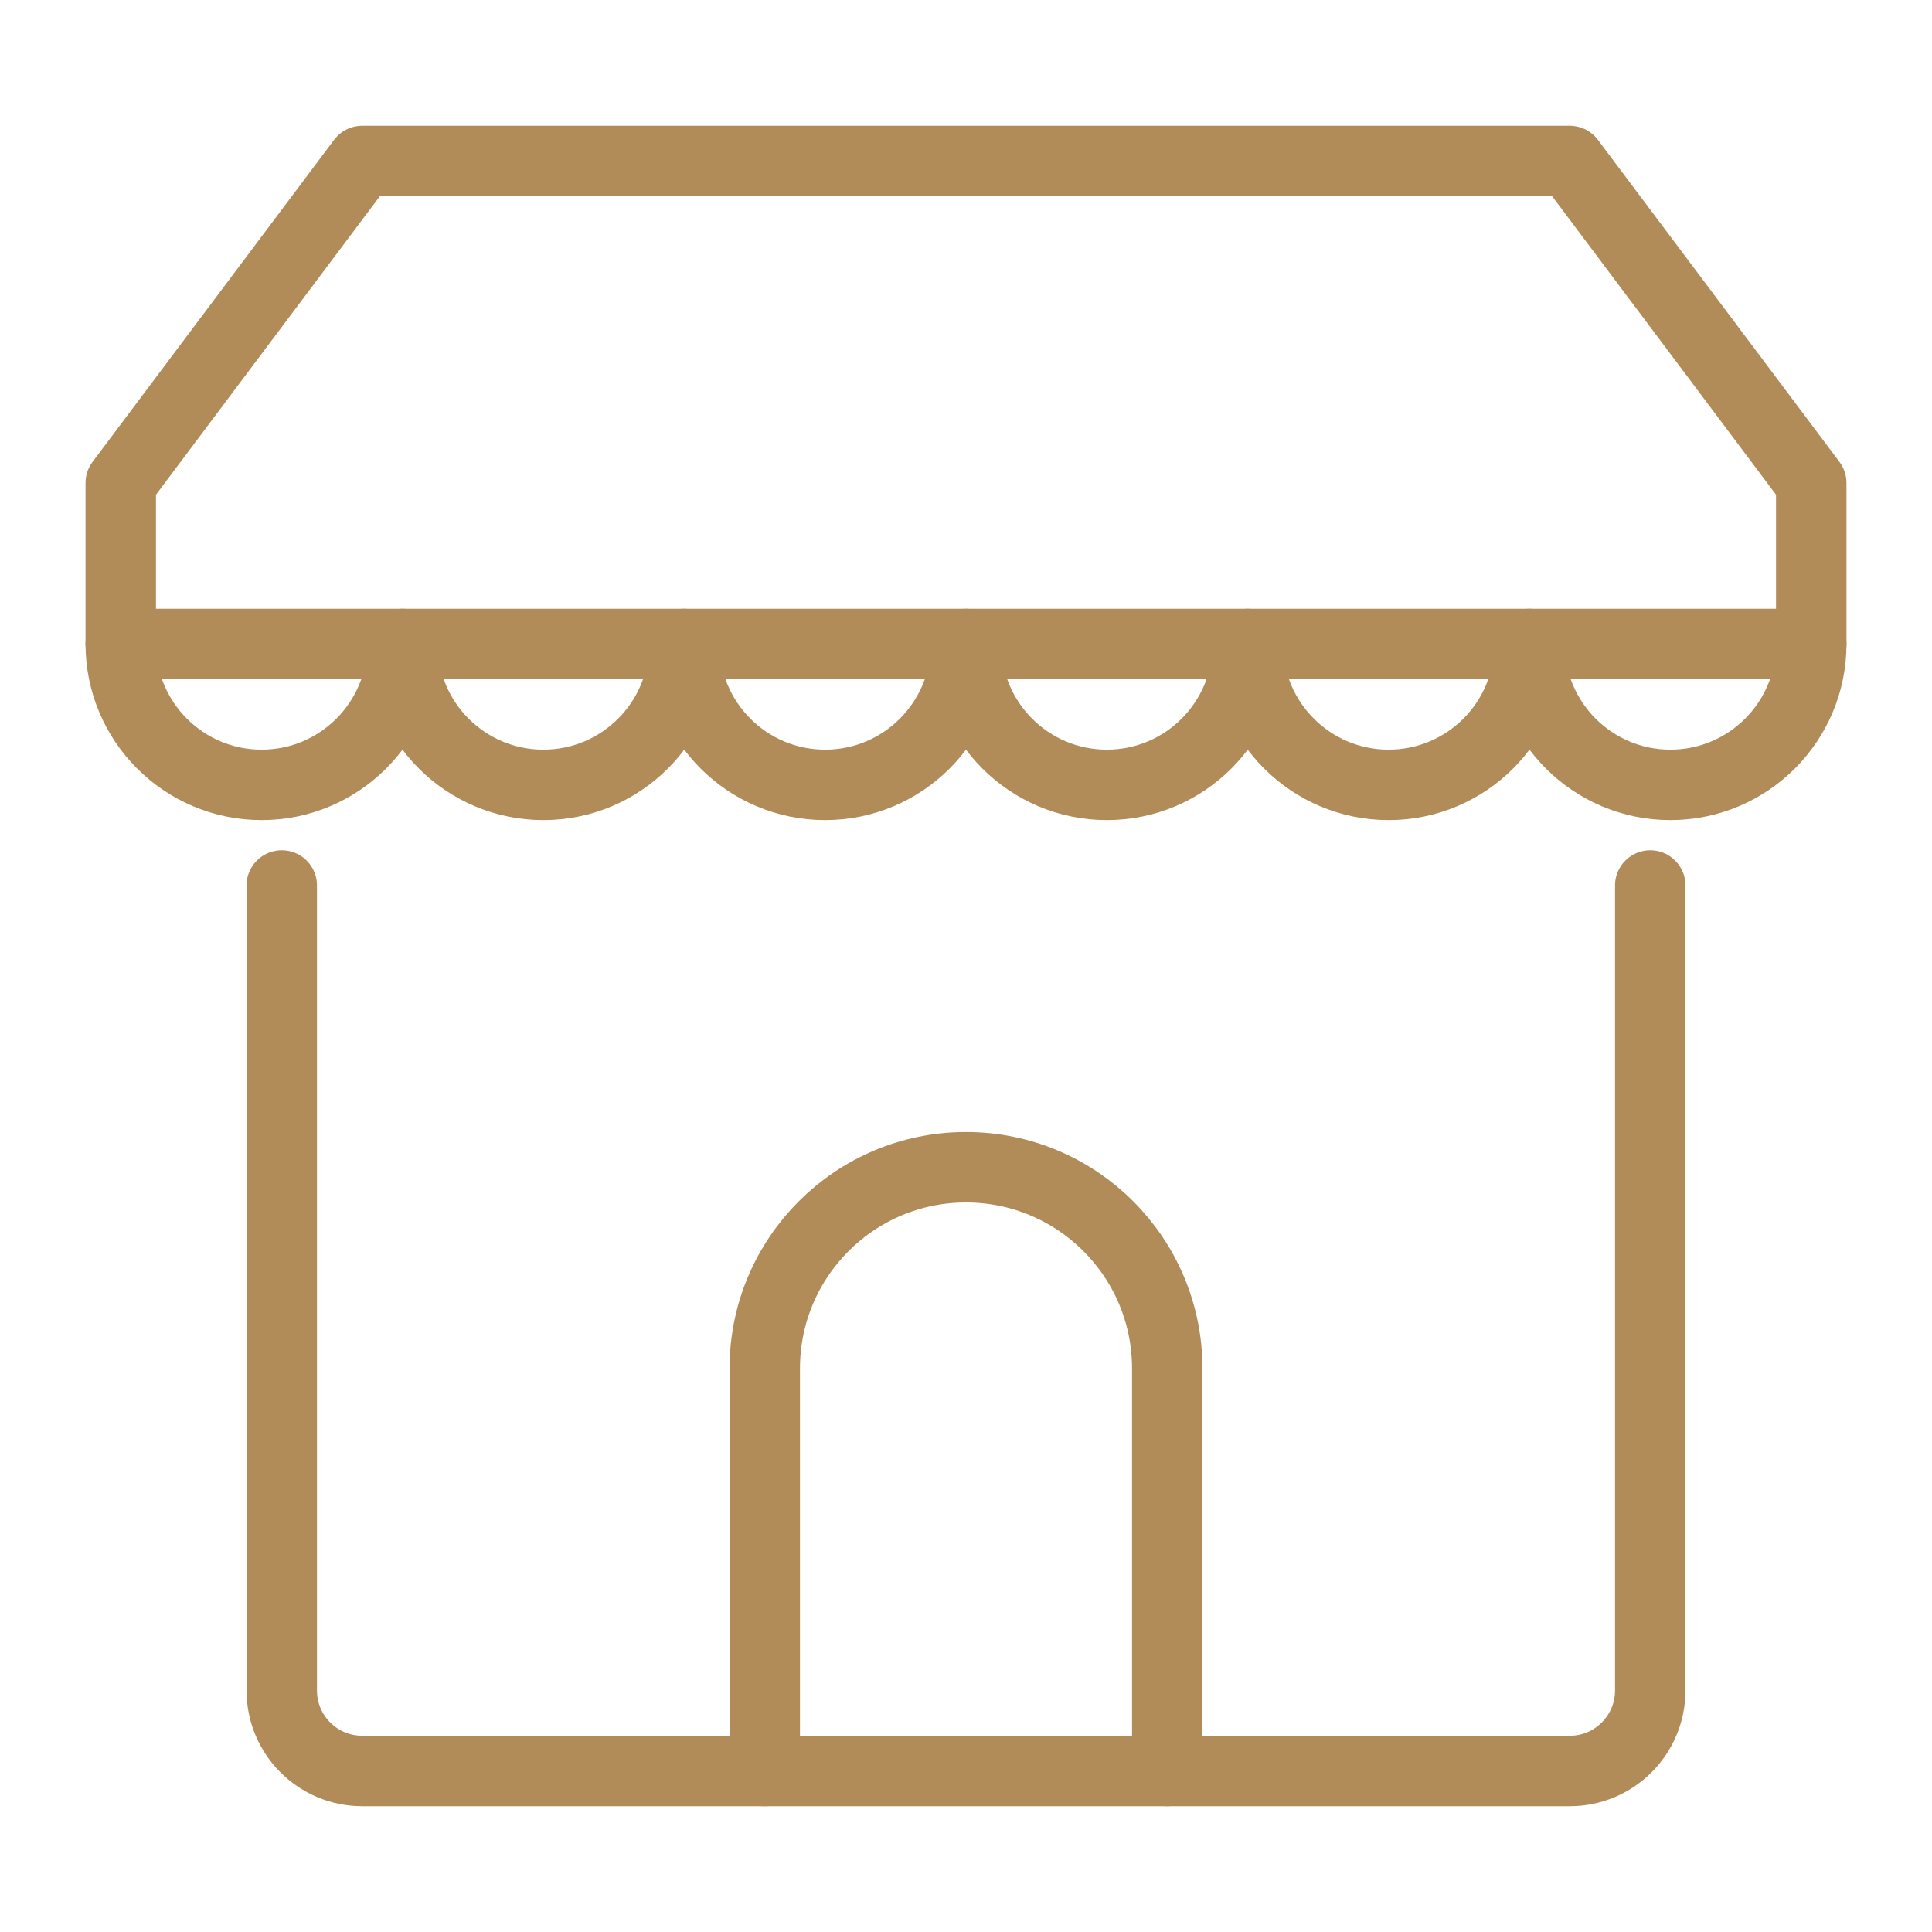
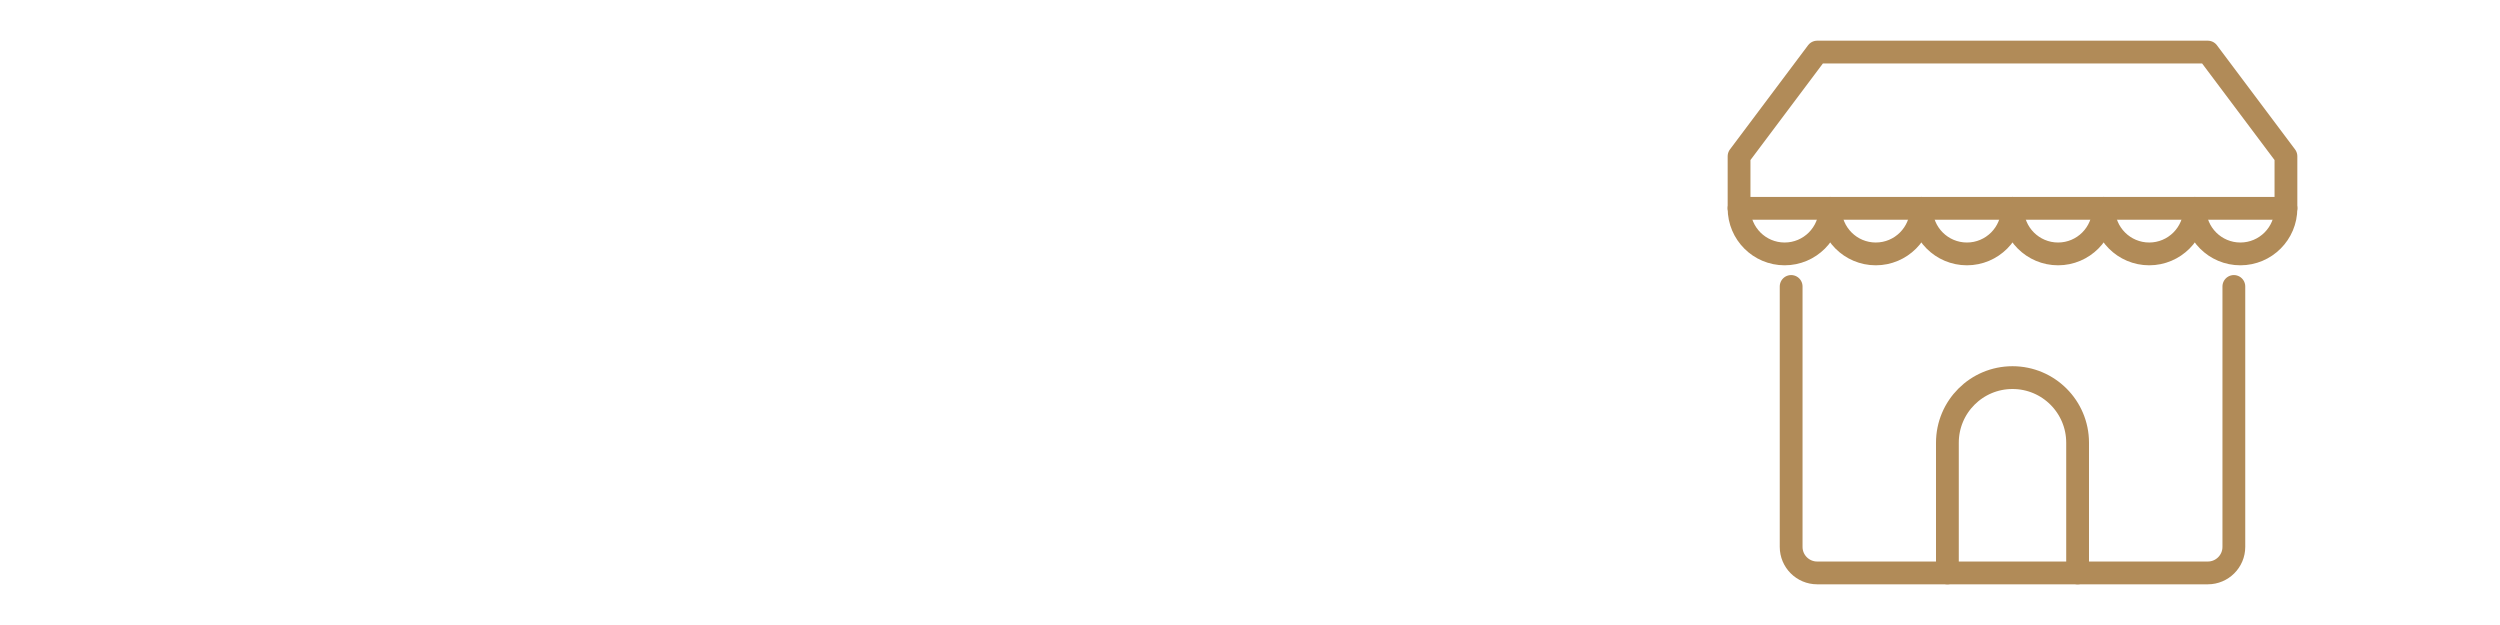
- <svg xmlns="http://www.w3.org/2000/svg" width="96" height="96" viewBox="0 0 96 96" fill="none" stroke="#B18B58" stroke-width="3.5" stroke-linecap="round" stroke-linejoin="round">
-   <path d="M18 8h60l12 16v8H6v-8z" />
-   <path d="M6 32a7 7 0 0 0 14 0a7 7 0 0 0 14 0a7 7 0 0 0 14 0a7 7 0 0 0 14 0a7 7 0 0 0 14 0a7 7 0 0 0 14 0" />
-   <path d="M14 44v40a4 4 0 0 0 4 4h60a4 4 0 0 0 4-4V44" />
-   <path d="M38 88V68a10 10 0 0 1 20 0v20" />
+ <svg xmlns="http://www.w3.org/2000/svg" width="400" height="100" viewBox="0 0 400 100">
+   <g transform="translate(272 0) scale(1.041667)" fill="none" stroke="#B18B58" stroke-width="3.5" stroke-linecap="round" stroke-linejoin="round">
+     <path d="M18 8h60l12 16v8H6v-8z" />
+     <path d="M6 32a7 7 0 0 0 14 0a7 7 0 0 0 14 0a7 7 0 0 0 14 0a7 7 0 0 0 14 0a7 7 0 0 0 14 0a7 7 0 0 0 14 0" />
+     <path d="M14 44v40a4 4 0 0 0 4 4h60a4 4 0 0 0 4-4V44" />
+     <path d="M38 88V68a10 10 0 0 1 20 0v20" />
+   </g>
</svg>
